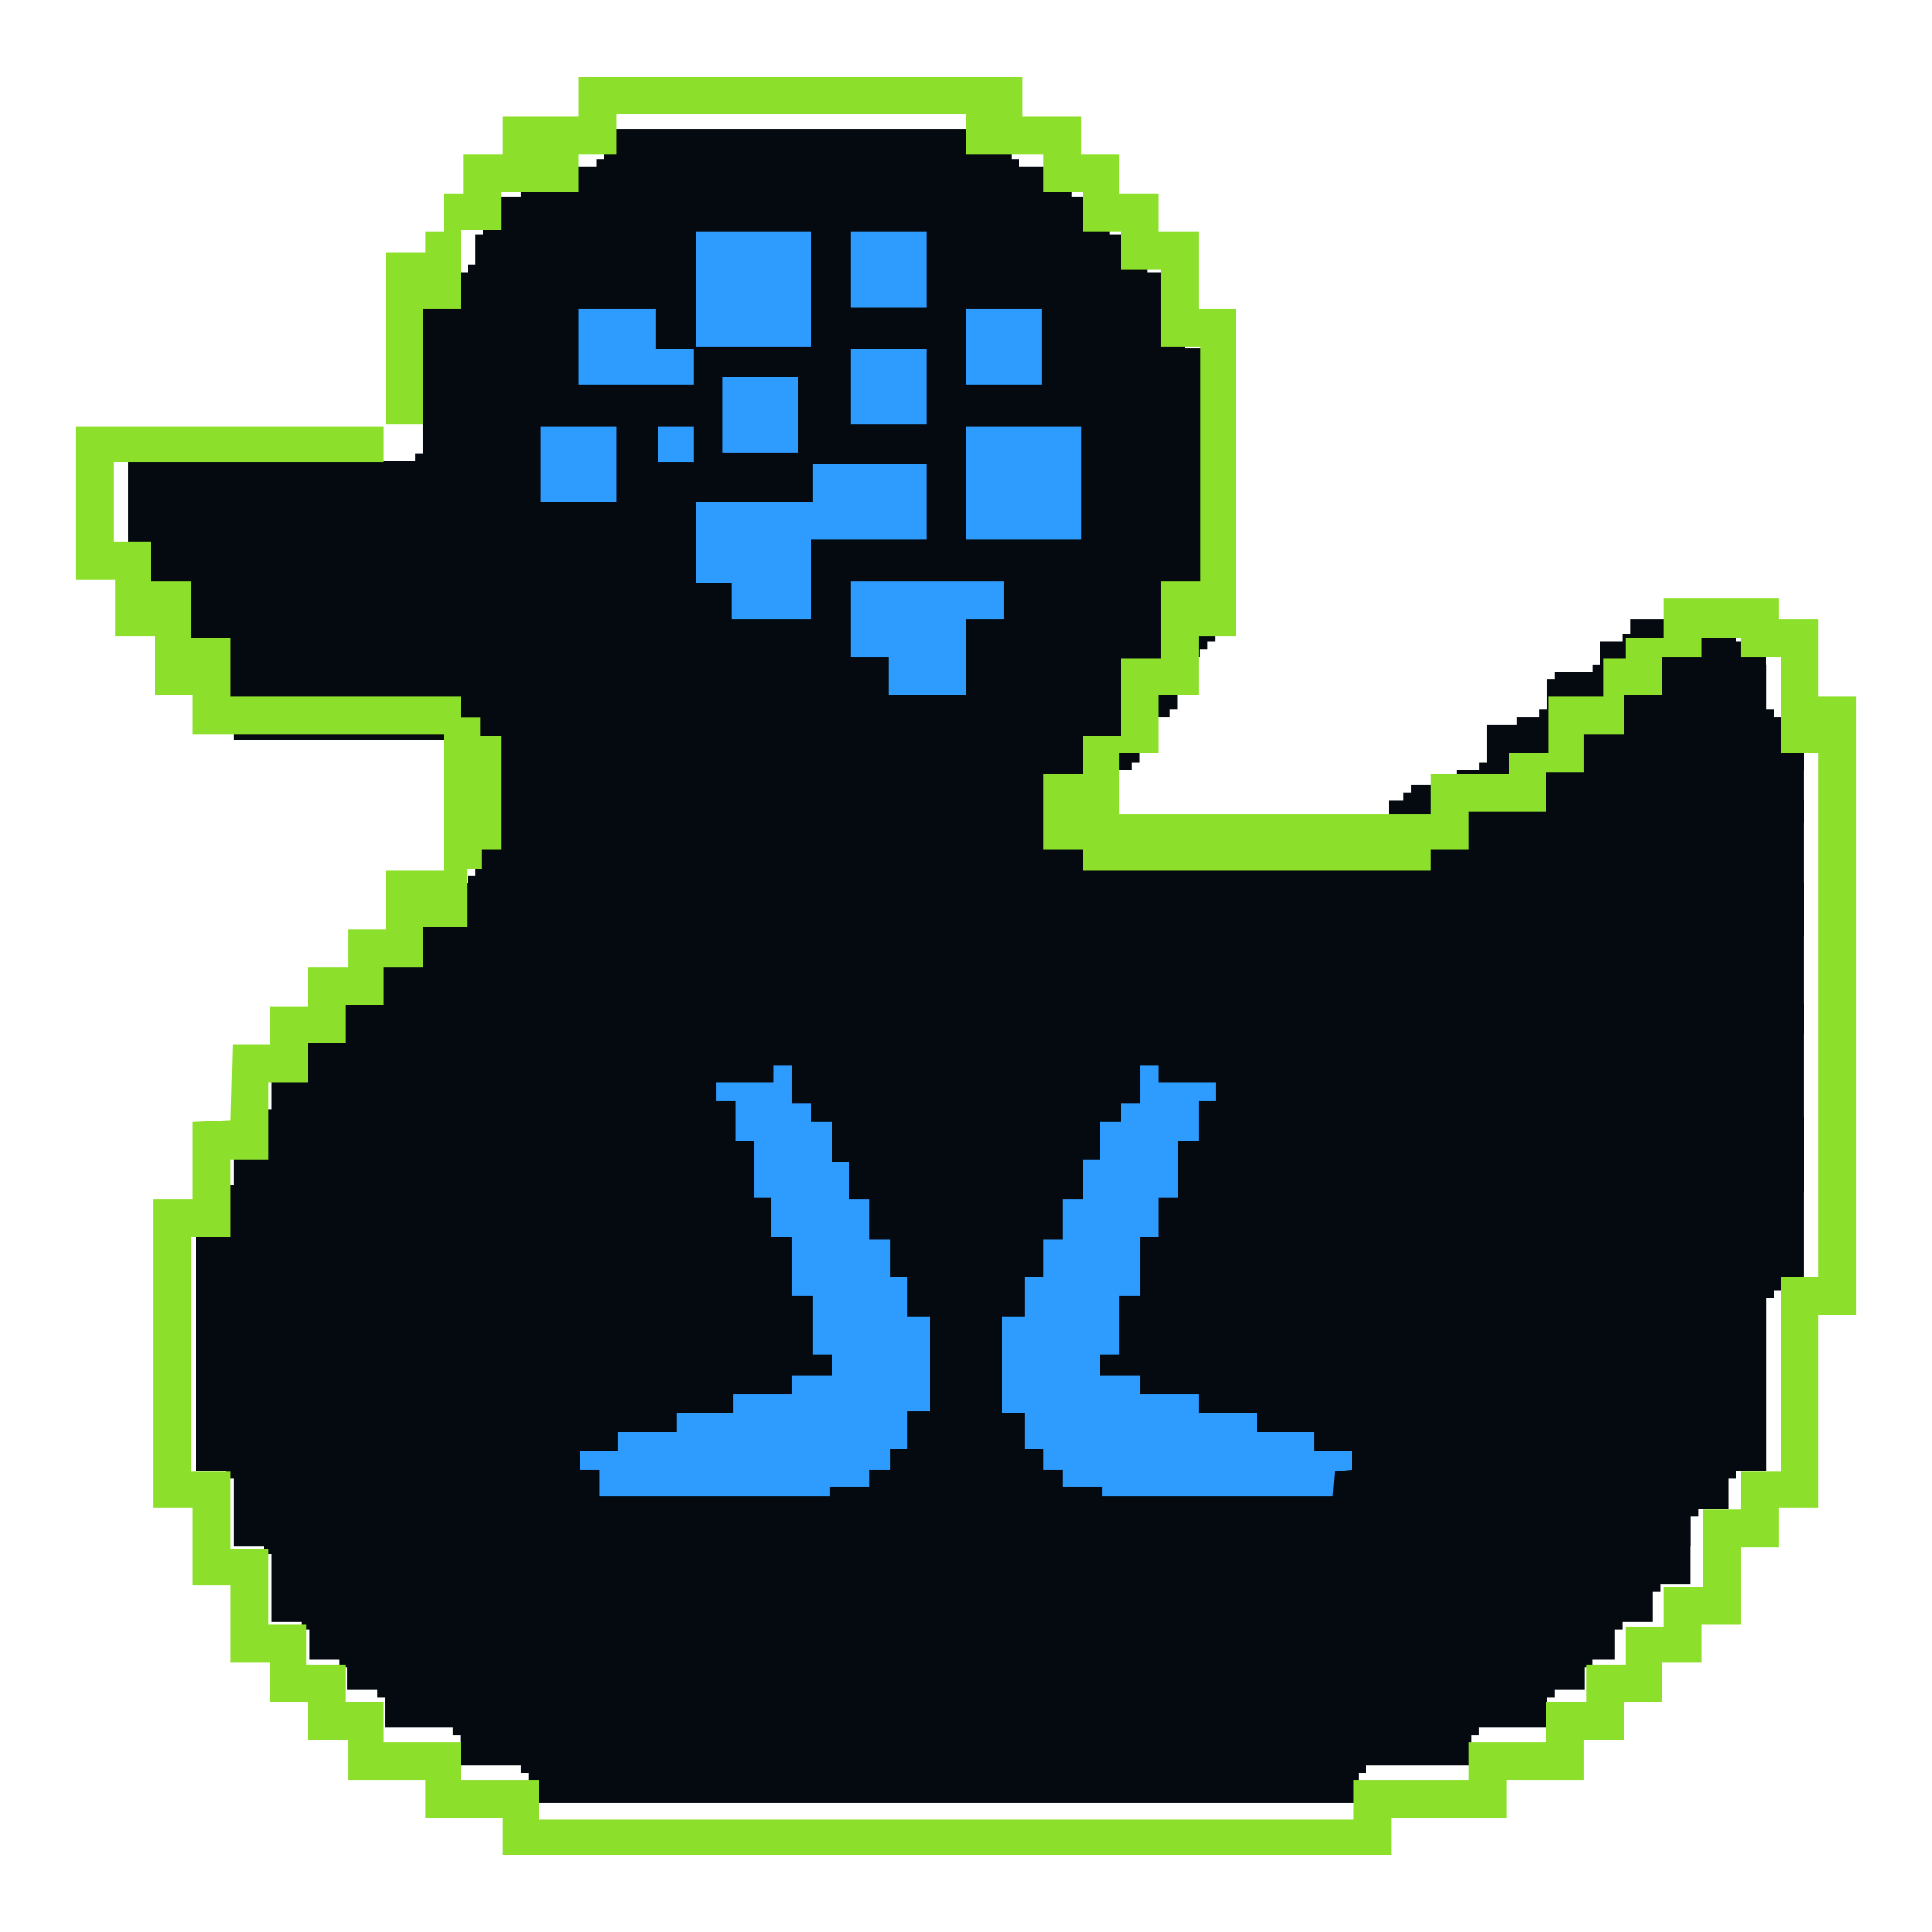
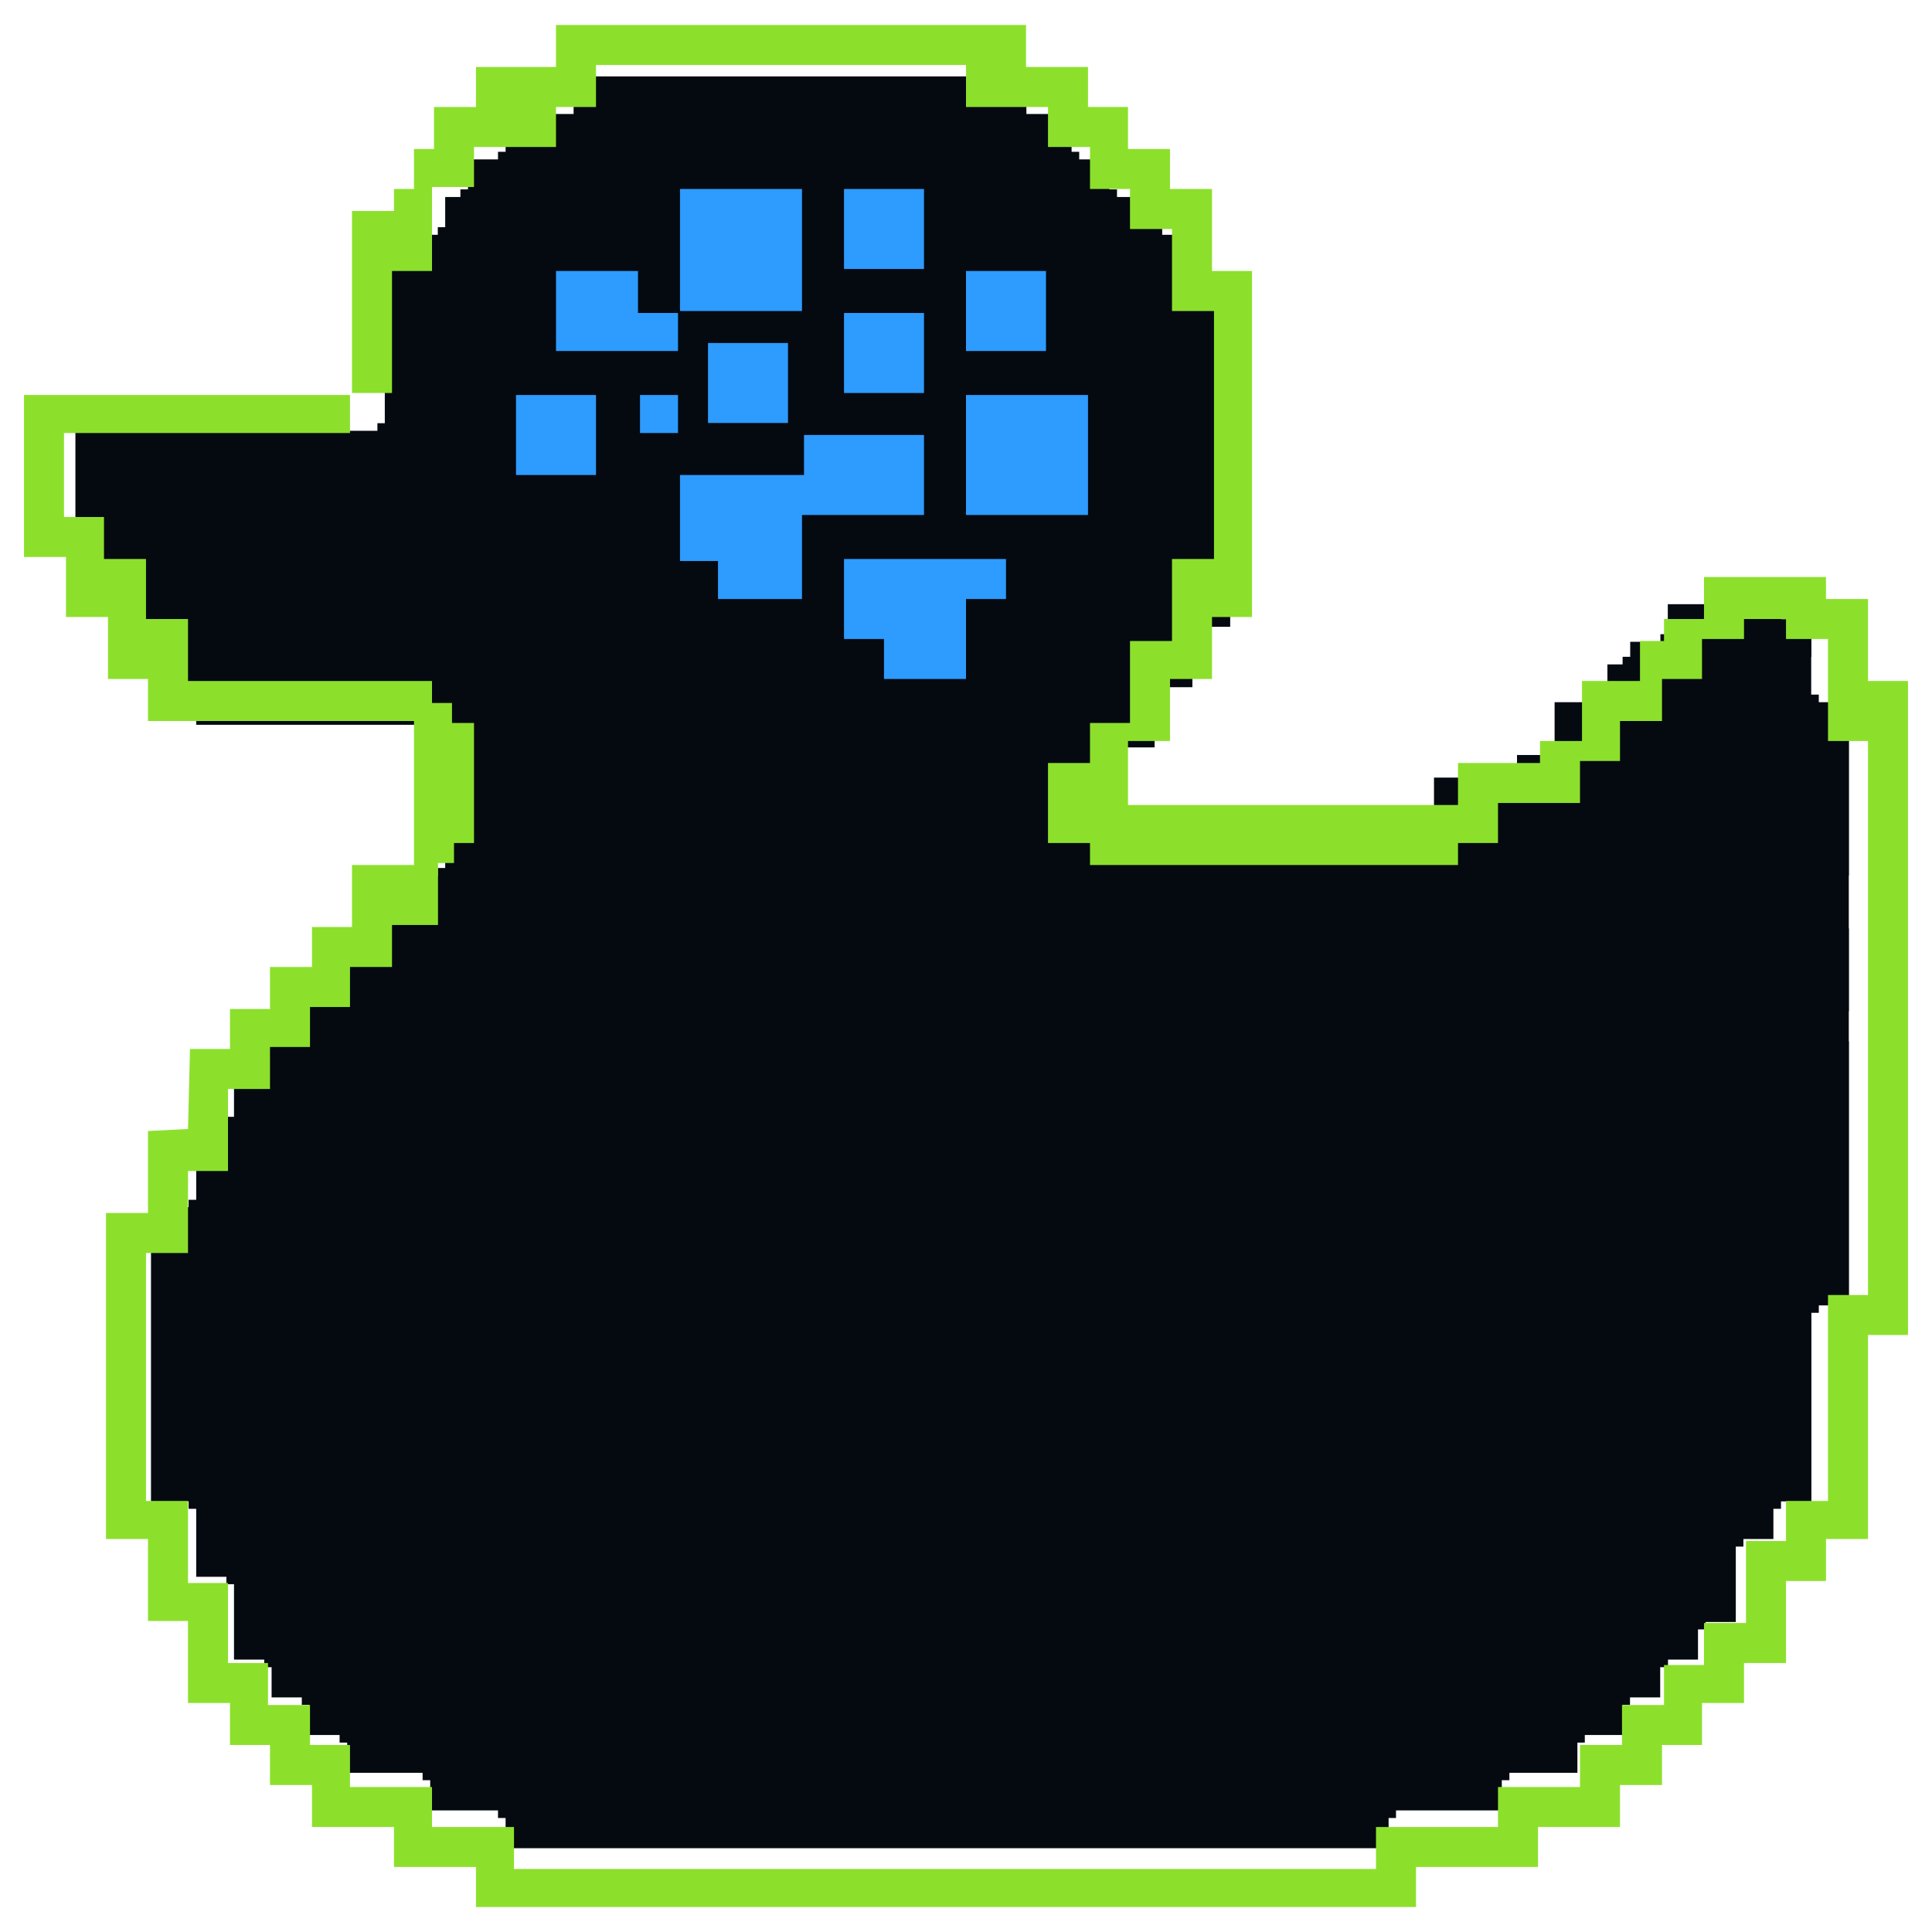
- <svg xmlns="http://www.w3.org/2000/svg" viewBox="513 513 1022 1021" width="512" height="512">
-   <path fill="#050a11" d="M832.4 580.8h215.6v4.0h-215.6zM832.4 584.8h215.6v4.0h-215.6zM832.4 588.8h215.6v4.0h-215.6zM832.4 592.8h215.6v4.0h-215.6zM828.4 596.8h223.6v4.0h-223.6zM792.5 600.7h283.4v4.0h-283.4zM792.5 604.7h283.4v4.0h-283.4zM792.5 608.7h283.4v4.0h-283.4zM788.5 612.7h291.4v4.0h-291.4zM772.5 616.7h323.4v4.0h-323.4zM772.5 620.7h323.4v4.0h-323.4zM772.5 624.7h323.4v4.0h-323.4zM772.5 628.7h323.4v4.0h-323.4zM768.5 632.6h331.4v4.0h-331.4zM764.5 636.6h351.3v4.0h-351.3zM764.5 640.6h351.3v4.0h-351.3zM764.5 644.6h351.3v4.0h-351.3zM764.5 648.6h351.3v4.0h-351.3zM760.5 652.6h359.3v4.0h-359.3zM756.5 656.6h379.3v4.0h-379.3zM756.5 660.6h379.3v4.0h-379.3zM752.5 664.6h383.2v4.0h-383.2zM736.6 668.5h399.2v4.0h-399.2zM736.6 672.5h399.2v4.0h-399.2zM736.6 676.5h399.2v4.0h-399.2zM736.6 680.5h399.2v4.0h-399.2zM736.6 684.5h399.2v4.0h-399.2zM736.6 688.5h399.2v4.0h-399.2zM736.6 692.5h403.2v4.0h-403.2zM736.6 696.5h419.2v4.0h-419.2zM736.6 700.4h419.2v4.0h-419.2zM736.6 704.4h419.2v4.0h-419.2zM736.6 708.4h419.2v4.0h-419.2zM736.6 712.4h419.2v4.0h-419.2zM736.6 716.4h419.2v4.0h-419.2zM736.6 720.4h419.2v4.0h-419.2zM736.6 724.4h419.2v4.0h-419.2zM736.6 728.4h419.2v4.0h-419.2zM736.6 732.4h419.2v4.0h-419.2zM736.6 736.3h419.2v4.0h-419.2zM736.6 740.3h419.2v4.0h-419.2zM736.6 744.3h419.2v4.0h-419.2zM736.6 748.3h419.2v4.0h-419.2zM732.6 752.3h423.2v4.0h-423.2zM580.9 756.3h574.9v4.0h-574.9zM580.9 760.3h574.9v4.0h-574.9zM580.9 764.3h574.9v4.0h-574.9zM580.9 768.2h574.9v4.0h-574.9zM580.9 772.2h574.9v4.0h-574.9zM580.9 776.2h574.9v4.0h-574.9zM580.9 780.2h574.9v4.0h-574.9zM580.9 784.2h574.9v4.0h-574.9zM580.9 788.2h574.9v4.0h-574.9zM580.9 792.2h574.9v4.0h-574.9zM580.9 796.2h574.9v4.0h-574.9zM580.9 800.2h574.9v4.0h-574.9zM580.9 804.1h574.9v4.0h-574.9zM580.9 808.1h574.9v4.0h-574.9zM580.9 812.1h574.9v4.0h-574.9zM580.9 816.1h574.9v4.0h-574.9zM580.9 820.1h574.9v4.0h-574.9zM596.8 824.1h558.9v4.0h-558.9zM600.8 828.1h554.9v4.0h-554.9zM600.8 832.1h554.9v4.0h-554.9zM600.8 836.1h554.9v4.0h-554.9zM600.8 840.0h554.9v4.0h-554.9zM1375.3 840.0h51.9v4.0h-51.9zM600.8 844.0h554.9v4.0h-554.9zM1375.3 844.0h51.9v4.0h-51.9zM600.8 848.0h554.9v4.0h-554.9zM1371.3 848.0h59.9v4.0h-59.9zM612.8 852.0h538.9v4.0h-538.9zM1359.3 852.0h87.8v4.0h-87.8zM616.8 856.0h531.0v4.0h-531.0zM1359.3 856.0h87.8v4.0h-87.8zM616.8 860.0h523.0v4.0h-523.0zM1359.3 860.0h87.8v4.0h-87.8zM620.8 864.0h515.0v4.0h-515.0zM1355.4 864.0h91.8v4.0h-91.8zM620.8 868.0h515.0v4.0h-515.0zM1335.4 868.0h111.8v4.0h-111.8zM620.8 871.9h515.0v4.0h-515.0zM1331.4 871.9h115.8v4.0h-115.8zM620.8 875.9h515.0v4.0h-515.0zM1331.4 875.9h115.8v4.0h-115.8zM620.8 879.9h515.0v4.0h-515.0zM1331.4 879.9h115.8v4.0h-115.8zM632.8 883.9h503.0v4.0h-503.0zM1331.4 883.9h115.8v4.0h-115.8zM636.8 887.9h495.0v4.0h-495.0zM1327.4 887.9h123.8v4.0h-123.8zM636.8 891.9h483.1v4.0h-483.1zM1315.4 891.9h151.7v4.0h-151.7zM636.8 895.9h479.1v4.0h-479.1zM1299.5 895.9h167.7v4.0h-167.7zM636.8 899.9h479.1v4.0h-479.1zM1299.5 899.9h167.7v4.0h-167.7zM760.5 903.9h355.3v4.0h-355.3zM1299.5 903.9h167.7v4.0h-167.7zM764.5 907.8h351.3v4.0h-351.3zM1299.5 907.8h167.7v4.0h-167.7zM764.5 911.8h351.3v4.0h-351.3zM1299.5 911.8h167.7v4.0h-167.7zM764.5 915.8h347.3v4.0h-347.3zM1295.5 915.8h171.7v4.0h-171.7zM764.5 919.8h335.3v4.0h-335.3zM1283.5 919.8h183.6v4.0h-183.6zM764.5 923.8h331.4v4.0h-331.4zM1279.5 923.8h187.6v4.0h-187.6zM764.5 927.8h331.4v4.0h-331.4zM1259.5 927.8h207.6v4.0h-207.6zM764.5 931.8h331.4v4.0h-331.4zM1255.5 931.8h211.6v4.0h-211.6zM764.5 935.8h331.4v4.0h-331.4zM1247.6 935.8h219.6v4.0h-219.6zM764.5 939.7h331.4v4.0h-331.4zM1247.6 939.7h219.6v4.0h-219.6zM764.5 943.7h335.3v4.0h-335.3zM1243.6 943.7h223.6v4.0h-223.6zM764.5 947.7h702.6v4.0h-702.6zM764.5 951.7h702.6v4.0h-702.6zM764.5 955.7h702.6v4.0h-702.6zM764.5 959.7h702.6v4.0h-702.6zM764.5 963.7h702.6v4.0h-702.6zM764.5 967.7h702.6v4.0h-702.6zM764.5 971.7h702.6v4.0h-702.6zM760.5 975.6h706.6v4.0h-706.6zM736.6 979.6h730.6v4.0h-730.6zM736.6 983.6h730.6v4.0h-730.6zM736.6 987.6h730.6v4.0h-730.6zM736.6 991.6h730.6v4.0h-730.6zM736.6 995.6h730.6v4.0h-730.6zM732.6 999.6h734.6v4.0h-734.6zM728.6 1003.6h738.6v4.0h-738.6zM716.6 1007.5h750.5v4.0h-750.5zM716.6 1011.5h750.5v4.0h-750.5zM716.6 1015.5h750.5v4.0h-750.5zM716.6 1019.5h750.5v4.0h-750.5zM712.6 1023.5h754.5v4.0h-754.5zM696.6 1027.5h770.5v4.0h-770.5zM696.6 1031.5h770.5v4.0h-770.5zM692.6 1035.5h774.5v4.0h-774.5zM692.6 1039.5h774.5v4.0h-774.5zM688.7 1043.4h778.5v4.0h-778.5zM676.7 1047.4h790.5v4.0h-790.5zM676.7 1051.4h790.5v4.0h-790.5zM676.7 1055.4h790.5v4.0h-790.5zM672.7 1059.4h794.4v4.0h-794.4zM656.7 1063.4h810.4v4.0h-810.4zM656.7 1067.4h810.4v4.0h-810.4zM656.7 1071.4h810.4v4.0h-810.4zM656.7 1075.3h810.4v4.0h-810.4zM656.7 1079.3h810.4v4.0h-810.4zM656.7 1083.3h810.4v4.0h-810.4zM656.7 1087.3h810.4v4.0h-810.4zM656.7 1091.3h810.4v4.0h-810.4zM656.7 1095.3h810.4v4.0h-810.4zM652.7 1099.3h814.4v4.0h-814.4zM636.8 1103.3h830.4v4.0h-830.4zM636.8 1107.3h830.4v4.0h-830.4zM636.8 1111.2h830.4v4.0h-830.4zM636.8 1115.2h830.4v4.0h-830.4zM636.8 1119.2h830.4v4.0h-830.4zM636.8 1123.2h830.4v4.0h-830.4zM636.8 1127.2h830.4v4.0h-830.4zM636.8 1131.2h830.4v4.0h-830.4zM636.8 1135.2h830.4v4.0h-830.4zM632.8 1139.2h834.4v4.0h-834.4zM616.8 1143.1h850.3v4.0h-850.3zM616.8 1147.1h850.3v4.0h-850.3zM616.8 1151.1h850.3v4.0h-850.3zM616.8 1155.1h850.3v4.0h-850.3zM616.8 1159.1h850.3v4.0h-850.3zM616.8 1163.1h850.3v4.0h-850.3zM616.8 1167.1h850.3v4.0h-850.3zM616.8 1171.1h850.3v4.0h-850.3zM616.8 1175.1h850.3v4.0h-850.3zM616.8 1179.0h850.3v4.0h-850.3zM616.8 1183.0h850.3v4.0h-850.3zM616.8 1187.0h850.3v4.0h-850.3zM616.8 1191.0h850.3v4.0h-850.3zM616.8 1195.0h834.4v4.0h-834.4zM616.8 1199.0h830.4v4.0h-830.4zM616.8 1203.0h830.4v4.0h-830.4zM616.8 1207.0h830.4v4.0h-830.4zM616.8 1210.9h830.4v4.0h-830.4zM616.8 1214.9h830.4v4.0h-830.4zM616.8 1218.9h830.4v4.0h-830.4zM616.8 1222.9h830.4v4.0h-830.4zM616.8 1226.9h830.4v4.0h-830.4zM616.8 1230.9h830.4v4.0h-830.4zM616.8 1234.9h830.4v4.0h-830.4zM616.8 1238.9h830.4v4.0h-830.4zM616.8 1242.9h830.4v4.0h-830.4zM616.8 1246.8h830.4v4.0h-830.4zM616.8 1250.8h830.4v4.0h-830.4zM616.8 1254.8h830.4v4.0h-830.4zM616.8 1258.8h830.4v4.0h-830.4zM616.8 1262.8h830.4v4.0h-830.4zM616.8 1266.8h830.4v4.0h-830.4zM616.8 1270.8h830.4v4.0h-830.4zM616.8 1274.8h830.4v4.0h-830.4zM616.8 1278.8h830.4v4.0h-830.4zM616.8 1282.7h830.4v4.0h-830.4zM616.8 1286.7h830.4v4.0h-830.4zM632.8 1290.7h798.4v4.0h-798.4zM636.8 1294.7h790.5v4.0h-790.5zM636.8 1298.7h790.5v4.0h-790.5zM636.8 1302.7h790.5v4.0h-790.5zM636.8 1306.7h790.5v4.0h-790.5zM636.8 1310.7h774.5v4.0h-774.5zM636.8 1314.6h770.5v4.0h-770.5zM636.8 1318.6h770.5v4.0h-770.5zM636.8 1322.6h770.5v4.0h-770.5zM636.8 1326.6h770.5v4.0h-770.5zM652.7 1330.6h754.5v4.0h-754.5zM656.7 1334.6h750.5v4.0h-750.5zM656.7 1338.6h750.5v4.0h-750.5zM656.7 1342.6h750.5v4.0h-750.5zM656.7 1346.6h750.5v4.0h-750.5zM656.7 1350.5h734.6v4.0h-734.6zM656.7 1354.5h730.6v4.0h-730.6zM656.7 1358.5h730.6v4.0h-730.6zM656.7 1362.5h730.6v4.0h-730.6zM656.7 1366.5h730.6v4.0h-730.6zM672.7 1370.5h698.6v4.0h-698.6zM676.7 1374.5h690.6v4.0h-690.6zM676.7 1378.5h690.6v4.0h-690.6zM676.7 1382.4h690.6v4.0h-690.6zM676.7 1386.4h690.6v4.0h-690.6zM692.6 1390.4h662.7v4.0h-662.7zM696.6 1394.4h654.7v4.0h-654.7zM696.6 1398.4h654.7v4.0h-654.7zM696.6 1402.4h654.7v4.0h-654.7zM712.6 1406.4h622.8v4.0h-622.8zM716.6 1410.4h614.8v4.0h-614.8zM716.6 1414.4h614.8v4.0h-614.8zM716.6 1418.3h614.8v4.0h-614.8zM716.6 1422.3h614.8v4.0h-614.8zM752.5 1426.3h542.9v4.0h-542.9zM756.5 1430.3h535.0v4.0h-535.0zM756.5 1434.3h535.0v4.0h-535.0zM756.5 1438.3h535.0v4.0h-535.0zM756.5 1442.3h535.0v4.0h-535.0zM788.5 1446.3h447.1v4.0h-447.1zM792.5 1450.2h439.1v4.0h-439.1zM792.5 1454.2h439.1v4.0h-439.1zM792.5 1458.2h439.1v4.0h-439.1zM792.5 1462.2h439.1v4.0h-439.1z" />
+ <svg xmlns="http://www.w3.org/2000/svg" viewBox="541 541 966 965" width="512" height="512">
+   <path fill="#050a11" d="M831.6 578.7h218.9v3.8h-218.9zM831.6 582.5h218.9v3.8h-218.9zM831.6 586.2h218.9v3.8h-218.9zM831.6 590.0h218.9v3.8h-218.9zM827.8 593.8h226.4v3.8h-226.4zM793.8 597.5h283.0v3.8h-283.0zM793.8 601.3h283.0v3.8h-283.0zM793.8 605.1h283.0v3.8h-283.0zM793.8 608.9h283.0v3.8h-283.0zM793.8 612.6h283.0v3.8h-283.0zM790.0 616.4h290.6v3.8h-290.6zM775.0 620.2h320.7v3.8h-320.7zM775.0 623.9h320.7v3.8h-320.7zM775.0 627.7h320.7v3.8h-320.7zM775.0 631.5h320.7v3.8h-320.7zM771.2 635.2h328.3v3.8h-328.3zM763.6 639.0h354.7v3.8h-354.7zM763.6 642.8h354.7v3.8h-354.7zM763.6 646.5h354.7v3.8h-354.7zM763.6 650.3h354.7v3.8h-354.7zM759.9 654.1h362.2v3.8h-362.2zM756.1 657.9h381.1v3.8h-381.1zM756.1 661.6h381.1v3.8h-381.1zM752.3 665.4h384.9v3.8h-384.9zM733.4 669.2h403.8v3.8h-403.8zM733.4 672.9h403.8v3.8h-403.8zM733.4 676.7h403.8v3.8h-403.8zM733.4 680.5h403.8v3.8h-403.8zM733.4 684.2h403.8v3.8h-403.8zM733.4 688.0h403.8v3.8h-403.8zM733.4 691.8h407.5v3.8h-407.5zM733.4 695.6h422.6v3.8h-422.6zM733.4 699.3h422.6v3.8h-422.6zM733.4 703.1h422.6v3.8h-422.6zM733.4 706.9h422.6v3.8h-422.6zM733.4 710.6h422.6v3.8h-422.6zM733.4 714.4h422.6v3.8h-422.6zM733.4 718.2h422.6v3.8h-422.6zM733.4 721.9h422.6v3.8h-422.6zM733.4 725.7h422.6v3.8h-422.6zM733.4 729.5h422.6v3.8h-422.6zM733.4 733.2h422.6v3.8h-422.6zM733.4 737.0h422.6v3.8h-422.6zM733.4 740.8h422.6v3.8h-422.6zM733.4 744.6h422.6v3.8h-422.6zM733.4 748.3h422.6v3.8h-422.6zM729.7 752.1h426.4v3.8h-426.4zM578.7 755.9h577.3v3.8h-577.3zM578.7 759.6h577.3v3.8h-577.3zM578.7 763.4h577.3v3.8h-577.3zM578.7 767.2h577.3v3.8h-577.3zM578.7 770.9h577.3v3.8h-577.3zM578.7 774.7h577.3v3.8h-577.3zM578.7 778.5h577.3v3.8h-577.3zM578.7 782.2h577.3v3.8h-577.3zM578.7 786.0h577.3v3.8h-577.3zM578.7 789.8h577.3v3.8h-577.3zM578.7 793.6h577.3v3.8h-577.3zM578.7 797.3h577.3v3.8h-577.3zM578.7 801.1h577.3v3.8h-577.3zM578.7 804.9h577.3v3.8h-577.3zM578.7 808.6h577.3v3.8h-577.3zM578.7 812.4h577.3v3.8h-577.3zM578.7 816.2h577.3v3.8h-577.3zM578.7 819.9h577.3v3.8h-577.3zM578.7 823.7h577.3v3.8h-577.3zM593.8 827.5h562.2v3.8h-562.2zM597.6 831.3h558.5v3.8h-558.5zM597.6 835.0h558.5v3.8h-558.5zM597.6 838.8h558.5v3.8h-558.5zM597.6 842.6h558.5v3.8h-558.5zM1374.9 842.6h52.8v3.8h-52.8zM597.6 846.3h558.5v3.8h-558.5zM1374.9 846.3h56.6v3.8h-56.6zM597.6 850.1h558.5v3.8h-558.5zM1374.9 850.1h71.7v3.8h-71.7zM616.5 853.9h524.5v3.8h-524.5zM1374.9 853.9h71.7v3.8h-71.7zM620.2 857.6h517.0v3.8h-517.0zM1371.2 857.6h75.5v3.8h-75.5zM620.2 861.4h517.0v3.8h-517.0zM1356.1 861.4h90.6v3.8h-90.6zM620.2 865.2h517.0v3.8h-517.0zM1356.1 865.2h90.6v3.8h-90.6zM620.2 868.9h517.0v3.8h-517.0zM1352.3 868.9h94.3v3.8h-94.3zM620.2 872.7h517.0v3.8h-517.0zM1344.7 872.7h101.9v3.8h-101.9zM620.2 876.5h517.0v3.8h-517.0zM1344.7 876.5h101.9v3.8h-101.9zM620.2 880.3h517.0v3.8h-517.0zM1344.7 880.3h101.9v3.8h-101.9zM635.3 884.0h486.8v3.8h-486.8zM1344.7 884.0h101.9v3.8h-101.9zM639.1 887.8h479.2v3.8h-479.2zM1341.0 887.8h109.4v3.8h-109.4zM639.1 891.6h479.2v3.8h-479.2zM1318.3 891.6h147.2v3.8h-147.2zM639.1 895.3h479.2v3.8h-479.2zM1318.3 895.3h147.2v3.8h-147.2zM639.1 899.1h479.2v3.8h-479.2zM1318.3 899.1h147.2v3.8h-147.2zM759.9 902.9h358.5v3.8h-358.5zM1318.3 902.9h147.2v3.8h-147.2zM763.6 906.6h354.7v3.8h-354.7zM1318.3 906.6h147.2v3.8h-147.2zM763.6 910.4h354.7v3.8h-354.7zM1318.3 910.4h147.2v3.8h-147.2zM763.6 914.2h335.8v3.8h-335.8zM1314.6 914.2h150.9v3.8h-150.9zM763.6 918.0h332.1v3.8h-332.1zM1299.5 918.0h166.0v3.8h-166.0zM763.6 921.7h332.1v3.8h-332.1zM1299.5 921.7h166.0v3.8h-166.0zM763.6 925.5h332.1v3.8h-332.1zM1295.7 925.5h169.8v3.8h-169.8zM763.6 929.3h332.1v3.8h-332.1zM1258.0 929.3h207.5v3.8h-207.5zM763.6 933.0h332.1v3.8h-332.1zM1258.0 933.0h207.5v3.8h-207.5zM763.6 936.8h332.1v3.8h-332.1zM1258.0 936.8h207.5v3.8h-207.5zM763.6 940.6h332.1v3.8h-332.1zM1258.0 940.6h207.5v3.8h-207.5zM763.6 944.3h335.8v3.8h-335.8zM1254.2 944.3h211.3v3.8h-211.3zM763.6 948.1h701.9v3.8h-701.9zM763.6 951.9h701.9v3.8h-701.9zM763.6 955.6h701.9v3.8h-701.9zM763.6 959.4h701.9v3.8h-701.9zM763.6 963.2h701.9v3.8h-701.9zM763.6 967.0h701.9v3.8h-701.9zM763.6 970.7h701.9v3.8h-701.9zM759.9 974.5h705.6v3.8h-705.6zM733.4 978.3h732.0v3.8h-732.0zM733.4 982.0h732.0v3.8h-732.0zM733.4 985.8h732.0v3.8h-732.0zM733.4 989.6h732.0v3.8h-732.0zM733.4 993.3h732.0v3.8h-732.0zM733.4 997.1h732.0v3.8h-732.0zM733.4 1000.9h732.0v3.8h-732.0zM729.7 1004.7h735.8v3.8h-735.8zM714.6 1008.4h750.9v3.8h-750.9zM714.6 1012.2h750.9v3.8h-750.9zM714.6 1016.0h750.9v3.8h-750.9zM714.6 1019.7h750.9v3.8h-750.9zM710.8 1023.5h754.7v3.8h-754.7zM695.7 1027.3h769.8v3.8h-769.8zM695.7 1031.0h769.8v3.8h-769.8zM695.7 1034.8h769.8v3.8h-769.8zM695.7 1038.6h769.8v3.8h-769.8zM691.9 1042.3h773.6v3.8h-773.6zM676.8 1046.1h788.6v3.8h-788.6zM676.8 1049.9h788.6v3.8h-788.6zM676.8 1053.7h788.6v3.8h-788.6zM676.8 1057.4h788.6v3.8h-788.6zM673.1 1061.2h792.4v3.8h-792.4zM658.0 1065.0h807.5v3.8h-807.5zM658.0 1068.7h807.5v3.8h-807.5zM658.0 1072.5h807.5v3.8h-807.5zM658.0 1076.3h807.5v3.8h-807.5zM658.0 1080.0h807.5v3.8h-807.5zM658.0 1083.8h807.5v3.8h-807.5zM658.0 1087.6h807.5v3.8h-807.5zM658.0 1091.4h807.5v3.8h-807.5zM658.0 1095.1h807.5v3.8h-807.5zM654.2 1098.9h811.3v3.8h-811.3zM639.1 1102.7h826.4v3.8h-826.4zM639.1 1106.4h826.4v3.8h-826.4zM639.1 1110.2h826.4v3.8h-826.4zM639.1 1114.0h826.4v3.8h-826.4zM639.1 1117.7h826.4v3.8h-826.4zM639.1 1121.5h826.4v3.8h-826.4zM639.1 1125.3h826.4v3.8h-826.4zM639.1 1129.0h826.4v3.8h-826.4zM639.1 1132.8h826.4v3.8h-826.4zM639.1 1136.6h826.4v3.8h-826.4zM635.3 1140.4h830.2v3.8h-830.2zM616.5 1144.1h849.0v3.8h-849.0zM616.5 1147.9h849.0v3.8h-849.0zM616.5 1151.7h849.0v3.8h-849.0zM616.5 1155.4h849.0v3.8h-849.0zM616.5 1159.2h849.0v3.8h-849.0zM616.5 1163.0h849.0v3.8h-849.0zM616.5 1166.7h849.0v3.8h-849.0zM616.5 1170.5h849.0v3.8h-849.0zM616.5 1174.3h849.0v3.8h-849.0zM616.5 1178.1h849.0v3.8h-849.0zM616.5 1181.8h849.0v3.8h-849.0zM616.5 1185.6h849.0v3.8h-849.0zM616.5 1189.4h849.0v3.8h-849.0zM616.5 1193.1h833.9v3.8h-833.9zM616.5 1196.9h830.2v3.8h-830.2zM616.5 1200.7h830.2v3.8h-830.2zM616.5 1204.4h830.2v3.8h-830.2zM616.5 1208.2h830.2v3.8h-830.2zM616.5 1212.0h830.2v3.8h-830.2zM616.5 1215.7h830.2v3.8h-830.2zM616.5 1219.5h830.2v3.8h-830.2zM616.5 1223.3h830.2v3.8h-830.2zM616.5 1227.1h830.2v3.8h-830.2zM616.5 1230.8h830.2v3.8h-830.2zM616.5 1234.6h830.2v3.8h-830.2zM616.5 1238.4h830.2v3.8h-830.2zM616.5 1242.1h830.2v3.8h-830.2zM616.5 1245.9h830.2v3.8h-830.2zM616.5 1249.7h830.2v3.8h-830.2zM616.5 1253.4h830.2v3.8h-830.2zM616.5 1257.2h830.2v3.8h-830.2zM616.5 1261.0h830.2v3.8h-830.2zM616.5 1264.8h830.2v3.8h-830.2zM616.5 1268.5h830.2v3.8h-830.2zM616.5 1272.3h830.2v3.8h-830.2zM616.5 1276.1h830.2v3.8h-830.2zM616.5 1279.8h830.2v3.8h-830.2zM616.5 1283.6h830.2v3.8h-830.2zM616.5 1287.4h830.2v3.8h-830.2zM635.3 1291.1h796.2v3.8h-796.2zM639.1 1294.9h788.6v3.8h-788.6zM639.1 1298.7h788.6v3.8h-788.6zM639.1 1302.4h788.6v3.8h-788.6zM639.1 1306.2h788.6v3.8h-788.6zM639.1 1310.0h773.6v3.8h-773.6zM639.1 1313.8h769.8v3.8h-769.8zM639.1 1317.5h769.8v3.8h-769.8zM639.1 1321.3h769.8v3.8h-769.8zM639.1 1325.1h769.8v3.8h-769.8zM654.2 1328.8h754.7v3.8h-754.7zM658.0 1332.6h750.9v3.8h-750.9zM658.0 1336.4h750.9v3.8h-750.9zM658.0 1340.1h750.9v3.8h-750.9zM658.0 1343.9h750.9v3.8h-750.9zM658.0 1347.7h750.9v3.8h-750.9zM658.0 1351.4h735.8v3.8h-735.8zM658.0 1355.2h732.0v3.8h-732.0zM658.0 1359.0h732.0v3.8h-732.0zM658.0 1362.8h732.0v3.8h-732.0zM658.0 1366.5h732.0v3.8h-732.0zM673.1 1370.3h701.9v3.8h-701.9zM676.8 1374.1h694.3v3.8h-694.3zM676.8 1377.8h694.3v3.8h-694.3zM676.8 1381.6h694.3v3.8h-694.3zM676.8 1385.4h694.3v3.8h-694.3zM691.9 1389.1h664.1v3.8h-664.1zM695.7 1392.9h656.6v3.8h-656.6zM695.7 1396.7h656.6v3.8h-656.6zM695.7 1400.5h656.6v3.8h-656.6zM695.7 1404.2h656.6v3.8h-656.6zM710.8 1408.0h622.6v3.8h-622.6zM714.6 1411.8h615.1v3.8h-615.1zM714.6 1415.5h615.1v3.8h-615.1zM714.6 1419.3h615.1v3.8h-615.1zM714.6 1423.1h615.1v3.8h-615.1zM752.3 1426.8h543.4v3.8h-543.4zM756.1 1430.6h535.8v3.8h-535.8zM756.1 1434.4h535.8v3.8h-535.8zM756.1 1438.1h535.8v3.8h-535.8zM756.1 1441.9h535.8v3.8h-535.8zM790.0 1445.7h449.0v3.8h-449.0zM793.8 1449.5h441.5v3.8h-441.5zM793.8 1453.2h441.5v3.8h-441.5zM793.8 1457.0h441.5v3.8h-441.5zM793.8 1460.8h441.5v3.8h-441.5z" />
  <g fill="#8ce02c">
    <path transform="translate(819,553)" d="M0 0 C77.55 0 155.1 0 235 0 C235 6.93 235 13.86 235 21 C245.23 21 255.46 21 266 21 C266 27.6 266 34.2 266 41 C272.6 41 279.2 41 286 41 C286 47.93 286 54.86 286 62 C292.93 62 299.86 62 307 62 C307 68.6 307 75.2 307 82 C313.93 82 320.86 82 328 82 C328 95.53 328 109.06 328 123 C334.6 123 341.2 123 348 123 C348 180.09 348 237.18 348 296 C341.4 296 334.8 296 328 296 C328 306.23 328 316.46 328 327 C321.07 327 314.14 327 307 327 C307 337.23 307 347.46 307 358 C300.07 358 293.14 358 286 358 C286 368.56 286 379.12 286 390 C340.45 390 394.9 390 451 390 C451 383.07 451 376.14 451 369 C464.53 369 478.06 369 492 369 C492 365.37 492 361.74 492 358 C498.93 358 505.86 358 513 358 C513 348.1 513 338.2 513 328 C522.57 328 532.14 328 542 328 C542 321.4 542 314.8 542 308 C545.96 308 549.92 308 554 308 C554 304.37 554 300.74 554 297 C560.6 297 567.2 297 574 297 C574 290.07 574 283.14 574 276 C594.13 276 614.26 276 635 276 C635 279.63 635 283.26 635 287 C641.93 287 648.86 287 656 287 C656 300.53 656 314.06 656 328 C662.6 328 669.2 328 676 328 C676 435.91 676 543.82 676 655 C669.4 655 662.8 655 656 655 C656 688.66 656 722.32 656 757 C649.07 757 642.14 757 635 757 C635 763.93 635 770.86 635 778 C628.4 778 621.8 778 615 778 C615 791.53 615 805.06 615 819 C608.07 819 601.14 819 594 819 C594 825.6 594 832.2 594 839 C587.07 839 580.14 839 573 839 C573 845.93 573 852.86 573 860 C566.4 860 559.8 860 553 860 C553 866.6 553 873.2 553 880 C546.07 880 539.14 880 532 880 C532 886.93 532 893.86 532 901 C518.47 901 504.94 901 491 901 C491 907.6 491 914.2 491 921 C470.87 921 450.74 921 430 921 C430 927.6 430 934.2 430 941 C274.9 941 119.8 941 -40 941 C-40 934.4 -40 927.8 -40 921 C-53.53 921 -67.06 921 -81 921 C-81 914.4 -81 907.8 -81 901 C-94.53 901 -108.06 901 -122 901 C-122 894.07 -122 887.14 -122 880 C-128.93 880 -135.86 880 -143 880 C-143 873.4 -143 866.8 -143 860 C-149.6 860 -156.2 860 -163 860 C-163 853.07 -163 846.14 -163 839 C-169.93 839 -176.86 839 -184 839 C-184 825.47 -184 811.94 -184 798 C-190.6 798 -197.2 798 -204 798 C-204 784.47 -204 770.94 -204 757 C-210.93 757 -217.86 757 -225 757 C-225 703.21 -225 649.42 -225 594 C-218.07 594 -211.14 594 -204 594 C-204 580.47 -204 566.94 -204 553 C-197.4 552.67 -190.8 552.34 -184 552 C-183.67 538.8 -183.34 525.6 -183 512 C-176.4 512 -169.8 512 -163 512 C-163 505.4 -163 498.8 -163 492 C-156.4 492 -149.8 492 -143 492 C-143 485.07 -143 478.14 -143 471 C-136.07 471 -129.14 471 -122 471 C-122 464.4 -122 457.8 -122 451 C-115.4 451 -108.8 451 -102 451 C-102 440.77 -102 430.54 -102 420 C-91.77 420 -81.54 420 -71 420 C-71 396.24 -71 372.48 -71 348 C-114.89 348 -158.78 348 -204 348 C-204 341.07 -204 334.14 -204 327 C-210.6 327 -217.2 327 -224 327 C-224 316.77 -224 306.54 -224 296 C-230.93 296 -237.86 296 -245 296 C-245 286.1 -245 276.2 -245 266 C-251.93 266 -258.86 266 -266 266 C-266 239.27 -266 212.54 -266 185 C-212.21 185 -158.42 185 -103 185 C-103 191.27 -103 197.54 -103 204 C-150.19 204 -197.38 204 -246 204 C-246 217.86 -246 231.72 -246 246 C-239.4 246 -232.8 246 -226 246 C-226 252.93 -226 259.86 -226 267 C-219.07 267 -212.14 267 -205 267 C-205 276.9 -205 286.8 -205 297 C-198.07 297 -191.14 297 -184 297 C-184 307.23 -184 317.46 -184 328 C-143.74 328 -103.48 328 -62 328 C-62 331.63 -62 335.26 -62 339 C-58.7 339 -55.4 339 -52 339 C-52 342.3 -52 345.6 -52 349 C-48.37 349 -44.74 349 -41 349 C-41 368.8 -41 388.6 -41 409 C-44.3 409 -47.6 409 -51 409 C-51 412.3 -51 415.6 -51 419 C-53.64 419 -56.28 419 -59 419 C-59 429.23 -59 439.46 -59 450 C-66.59 450 -74.18 450 -82 450 C-82 456.93 -82 463.86 -82 471 C-88.93 471 -95.86 471 -103 471 C-103 477.6 -103 484.2 -103 491 C-109.6 491 -116.2 491 -123 491 C-123 497.6 -123 504.2 -123 511 C-129.6 511 -136.2 511 -143 511 C-143 517.93 -143 524.86 -143 532 C-149.93 532 -156.86 532 -164 532 C-164 545.53 -164 559.06 -164 573 C-170.6 573 -177.2 573 -184 573 C-184 586.53 -184 600.06 -184 614 C-190.93 614 -197.86 614 -205 614 C-205 654.92 -205 695.84 -205 738 C-198.07 738 -191.14 738 -184 738 C-184 751.53 -184 765.06 -184 779 C-177.4 779 -170.8 779 -164 779 C-164 792.2 -164 805.4 -164 819 C-157.4 819 -150.8 819 -144 819 C-144 825.93 -144 832.86 -144 840 C-137.07 840 -130.14 840 -123 840 C-123 846.6 -123 853.2 -123 860 C-116.4 860 -109.8 860 -103 860 C-103 866.93 -103 873.86 -103 881 C-89.47 881 -75.94 881 -62 881 C-62 887.6 -62 894.2 -62 901 C-48.47 901 -34.94 901 -21 901 C-21 907.93 -21 914.86 -21 922 C121.23 922 263.46 922 410 922 C410 915.07 410 908.14 410 901 C430.13 901 450.26 901 471 901 C471 894.4 471 887.8 471 881 C484.53 881 498.06 881 512 881 C512 874.07 512 867.14 512 860 C518.93 860 525.86 860 533 860 C533 853.4 533 846.8 533 840 C539.93 840 546.86 840 554 840 C554 833.4 554 826.8 554 820 C560.6 820 567.2 820 574 820 C574 813.07 574 806.14 574 799 C580.93 799 587.86 799 595 799 C595 785.47 595 771.94 595 758 C601.6 758 608.2 758 615 758 C615 751.4 615 744.8 615 738 C621.93 738 628.86 738 636 738 C636 704.01 636 670.02 636 635 C642.6 635 649.2 635 656 635 C656 543.59 656 452.18 656 358 C649.4 358 642.8 358 636 358 C636 341.17 636 324.34 636 307 C629.07 307 622.14 307 615 307 C615 303.7 615 300.4 615 297 C608.07 297 601.14 297 594 297 C594 300.3 594 303.6 594 307 C587.07 307 580.14 307 573 307 C573 313.6 573 320.2 573 327 C566.4 327 559.8 327 553 327 C553 333.93 553 340.86 553 348 C546.07 348 539.14 348 532 348 C532 354.6 532 361.2 532 368 C525.4 368 518.8 368 512 368 C512 374.93 512 381.86 512 389 C498.47 389 484.94 389 471 389 C471 395.6 471 402.2 471 409 C464.4 409 457.8 409 451 409 C451 412.63 451 416.26 451 420 C390.28 420 329.56 420 267 420 C267 416.37 267 412.74 267 409 C260.07 409 253.14 409 246 409 C246 395.8 246 382.6 246 369 C252.93 369 259.86 369 267 369 C267 362.4 267 355.8 267 349 C273.6 349 280.2 349 287 349 C287 335.47 287 321.94 287 308 C293.93 308 300.86 308 308 308 C308 294.47 308 280.94 308 267 C314.93 267 321.86 267 329 267 C329 226.08 329 185.16 329 143 C322.07 143 315.14 143 308 143 C308 129.47 308 115.94 308 102 C301.07 102 294.14 102 287 102 C287 95.4 287 88.8 287 82 C280.4 82 273.8 82 267 82 C267 75.07 267 68.14 267 61 C260.07 61 253.14 61 246 61 C246 54.4 246 47.8 246 41 C232.47 41 218.94 41 205 41 C205 34.07 205 27.14 205 20 C143.95 20 82.9 20 20 20 C20 26.93 20 33.86 20 41 C13.4 41 6.8 41 0 41 C0 47.6 0 54.2 0 61 C-13.53 61 -27.06 61 -41 61 C-41 67.6 -41 74.2 -41 81 C-47.93 81 -54.86 81 -62 81 C-62 94.86 -62 108.72 -62 123 C-68.6 123 -75.2 123 -82 123 C-82 143.13 -82 163.26 -82 184 C-88.6 184 -95.2 184 -102 184 C-102 153.97 -102 123.94 -102 93 C-95.07 93 -88.14 93 -81 93 C-81 89.37 -81 85.74 -81 82 C-77.7 82 -74.4 82 -71 82 C-71 75.4 -71 68.8 -71 62 C-67.7 62 -64.4 62 -61 62 C-61 55.07 -61 48.14 -61 41 C-54.07 41 -47.14 41 -40 41 C-40 34.4 -40 27.8 -40 21 C-26.8 21 -13.6 21 0 21 C0 14.07 0 7.14 0 0 Z" />
  </g>
  <g fill="#2e9bff">
-     <path transform="translate(1116,1076)" d="M0 0 C3.3 0 6.6 0 10 0 C10 2.97 10 5.94 10 9 C19.9 9 29.8 9 40 9 C40 12.3 40 15.6 40 19 C37.03 19 34.06 19 31 19 C31 25.93 31 32.86 31 40 C27.37 40 23.74 40 20 40 C20 49.9 20 59.8 20 70 C16.7 70 13.4 70 10 70 C10 76.93 10 83.86 10 91 C6.7 91 3.4 91 0 91 C0 101.23 0 111.46 0 122 C-3.63 122 -7.26 122 -11 122 C-11 132.23 -11 142.46 -11 153 C-14.3 153 -17.6 153 -21 153 C-21 156.63 -21 160.26 -21 164 C-14.07 164 -7.14 164 0 164 C0 167.3 0 170.6 0 174 C10.23 174 20.46 174 31 174 C31 177.3 31 180.6 31 184 C41.23 184 51.46 184 62 184 C62 187.3 62 190.6 62 194 C71.9 194 81.8 194 92 194 C92 197.3 92 200.6 92 204 C98.6 204 105.2 204 112 204 C112 207.3 112 210.6 112 214 C109.03 214.33 106.06 214.66 103 215 C102.67 219.29 102.34 223.58 102 228 C61.74 228 21.48 228 -20 228 C-20 226.35 -20 224.7 -20 223 C-26.93 223 -33.86 223 -41 223 C-41 220.03 -41 217.06 -41 214 C-44.3 214 -47.6 214 -51 214 C-51 210.37 -51 206.74 -51 203 C-54.3 203 -57.6 203 -61 203 C-61 196.73 -61 190.46 -61 184 C-64.96 184 -68.92 184 -73 184 C-73 167.17 -73 150.34 -73 133 C-69.04 133 -65.08 133 -61 133 C-61 126.07 -61 119.14 -61 112 C-57.7 112 -54.4 112 -51 112 C-51 105.4 -51 98.8 -51 92 C-47.7 92 -44.4 92 -41 92 C-41 85.07 -41 78.14 -41 71 C-37.37 71 -33.74 71 -30 71 C-30 64.07 -30 57.14 -30 50 C-27.03 50 -24.06 50 -21 50 C-21 43.4 -21 36.8 -21 30 C-17.37 30 -13.74 30 -10 30 C-10 26.7 -10 23.4 -10 20 C-6.7 20 -3.4 20 0 20 C0 13.4 0 6.8 0 0 Z" />
-     <path transform="translate(922,1076)" d="M0 0 C3.3 0 6.6 0 10 0 C10 6.6 10 13.2 10 20 C13.3 20 16.6 20 20 20 C20 23.3 20 26.6 20 30 C23.63 30 27.26 30 31 30 C31 36.93 31 43.86 31 51 C33.97 51 36.94 51 40 51 C40 57.6 40 64.2 40 71 C43.63 71 47.26 71 51 71 C51 77.93 51 84.86 51 92 C54.63 92 58.26 92 62 92 C62 98.6 62 105.2 62 112 C64.97 112 67.94 112 71 112 C71 118.93 71 125.86 71 133 C74.96 133 78.92 133 83 133 C83 149.5 83 166 83 183 C79.04 183 75.08 183 71 183 C71 189.6 71 196.2 71 203 C68.03 203 65.06 203 62 203 C62 206.63 62 210.26 62 214 C58.37 214 54.74 214 51 214 C51 216.97 51 219.94 51 223 C44.07 223 37.14 223 30 223 C30 224.65 30 226.3 30 228 C-10.26 228 -50.52 228 -92 228 C-92 223.38 -92 218.76 -92 214 C-95.3 214 -98.6 214 -102 214 C-102 210.7 -102 207.4 -102 204 C-95.4 204 -88.8 204 -82 204 C-82 200.7 -82 197.4 -82 194 C-71.77 194 -61.54 194 -51 194 C-51 190.7 -51 187.4 -51 184 C-41.1 184 -31.2 184 -21 184 C-21 180.7 -21 177.4 -21 174 C-10.77 174 -0.54 174 10 174 C10 170.7 10 167.4 10 164 C16.93 164 23.86 164 31 164 C31 160.37 31 156.74 31 153 C27.7 153 24.4 153 21 153 C21 142.77 21 132.54 21 122 C17.37 122 13.74 122 10 122 C10 111.77 10 101.54 10 91 C6.37 91 2.74 91 -1 91 C-1 84.07 -1 77.14 -1 70 C-3.97 70 -6.94 70 -10 70 C-10 60.1 -10 50.2 -10 40 C-13.3 40 -16.6 40 -20 40 C-20 33.07 -20 26.14 -20 19 C-23.3 19 -26.6 19 -30 19 C-30 15.7 -30 12.4 -30 9 C-20.1 9 -10.2 9 0 9 C0 6.03 0 3.06 0 0 Z" />
    <path transform="translate(943,758)" d="M0 0 C19.8 0 39.6 0 60 0 C60 13.2 60 26.4 60 40 C39.87 40 19.74 40 -1 40 C-1 53.86 -1 67.72 -1 82 C-14.86 82 -28.72 82 -43 82 C-43 75.73 -43 69.46 -43 63 C-49.27 63 -55.54 63 -62 63 C-62 48.81 -62 34.62 -62 20 C-41.54 20 -21.08 20 0 20 C0 13.4 0 6.8 0 0 Z" />
    <path transform="translate(881,635)" d="M0 0 C20.13 0 40.26 0 61 0 C61 20.13 61 40.26 61 61 C40.87 61 20.74 61 0 61 C0 40.87 0 20.74 0 0 Z" />
    <path transform="translate(963,820)" d="M0 0 C26.73 0 53.46 0 81 0 C81 6.6 81 13.2 81 20 C74.4 20 67.8 20 61 20 C61 33.2 61 46.4 61 60 C47.47 60 33.94 60 20 60 C20 53.4 20 46.8 20 40 C13.4 40 6.8 40 0 40 C0 26.8 0 13.6 0 0 Z" />
    <path transform="translate(1024,738)" d="M0 0 C20.13 0 40.26 0 61 0 C61 19.8 61 39.6 61 60 C40.87 60 20.74 60 0 60 C0 40.2 0 20.4 0 0 Z" />
    <path transform="translate(819,676)" d="M0 0 C13.53 0 27.06 0 41 0 C41 6.93 41 13.86 41 21 C47.6 21 54.2 21 61 21 C61 27.27 61 33.54 61 40 C40.87 40 20.74 40 0 40 C0 26.8 0 13.6 0 0 Z" />
    <path transform="translate(799,738)" d="M0 0 C13.2 0 26.4 0 40 0 C40 13.2 40 26.4 40 40 C26.8 40 13.6 40 0 40 C0 26.8 0 13.6 0 0 Z" />
    <path transform="translate(895,712)" d="M0 0 C13.2 0 26.4 0 40 0 C40 13.2 40 26.4 40 40 C26.8 40 13.6 40 0 40 C0 26.8 0 13.6 0 0 Z" />
    <path transform="translate(963,697)" d="M0 0 C13.2 0 26.4 0 40 0 C40 13.2 40 26.4 40 40 C26.8 40 13.6 40 0 40 C0 26.8 0 13.6 0 0 Z" />
    <path transform="translate(1024,676)" d="M0 0 C13.2 0 26.4 0 40 0 C40 13.2 40 26.4 40 40 C26.8 40 13.6 40 0 40 C0 26.8 0 13.6 0 0 Z" />
    <path transform="translate(963,635)" d="M0 0 C13.2 0 26.4 0 40 0 C40 13.2 40 26.4 40 40 C26.8 40 13.6 40 0 40 C0 26.8 0 13.6 0 0 Z" />
    <path transform="translate(861,738)" d="M0 0 C6.27 0 12.54 0 19 0 C19 6.27 19 12.54 19 19 C12.73 19 6.46 19 0 19 C0 12.73 0 6.46 0 0 Z" />
  </g>
</svg>
